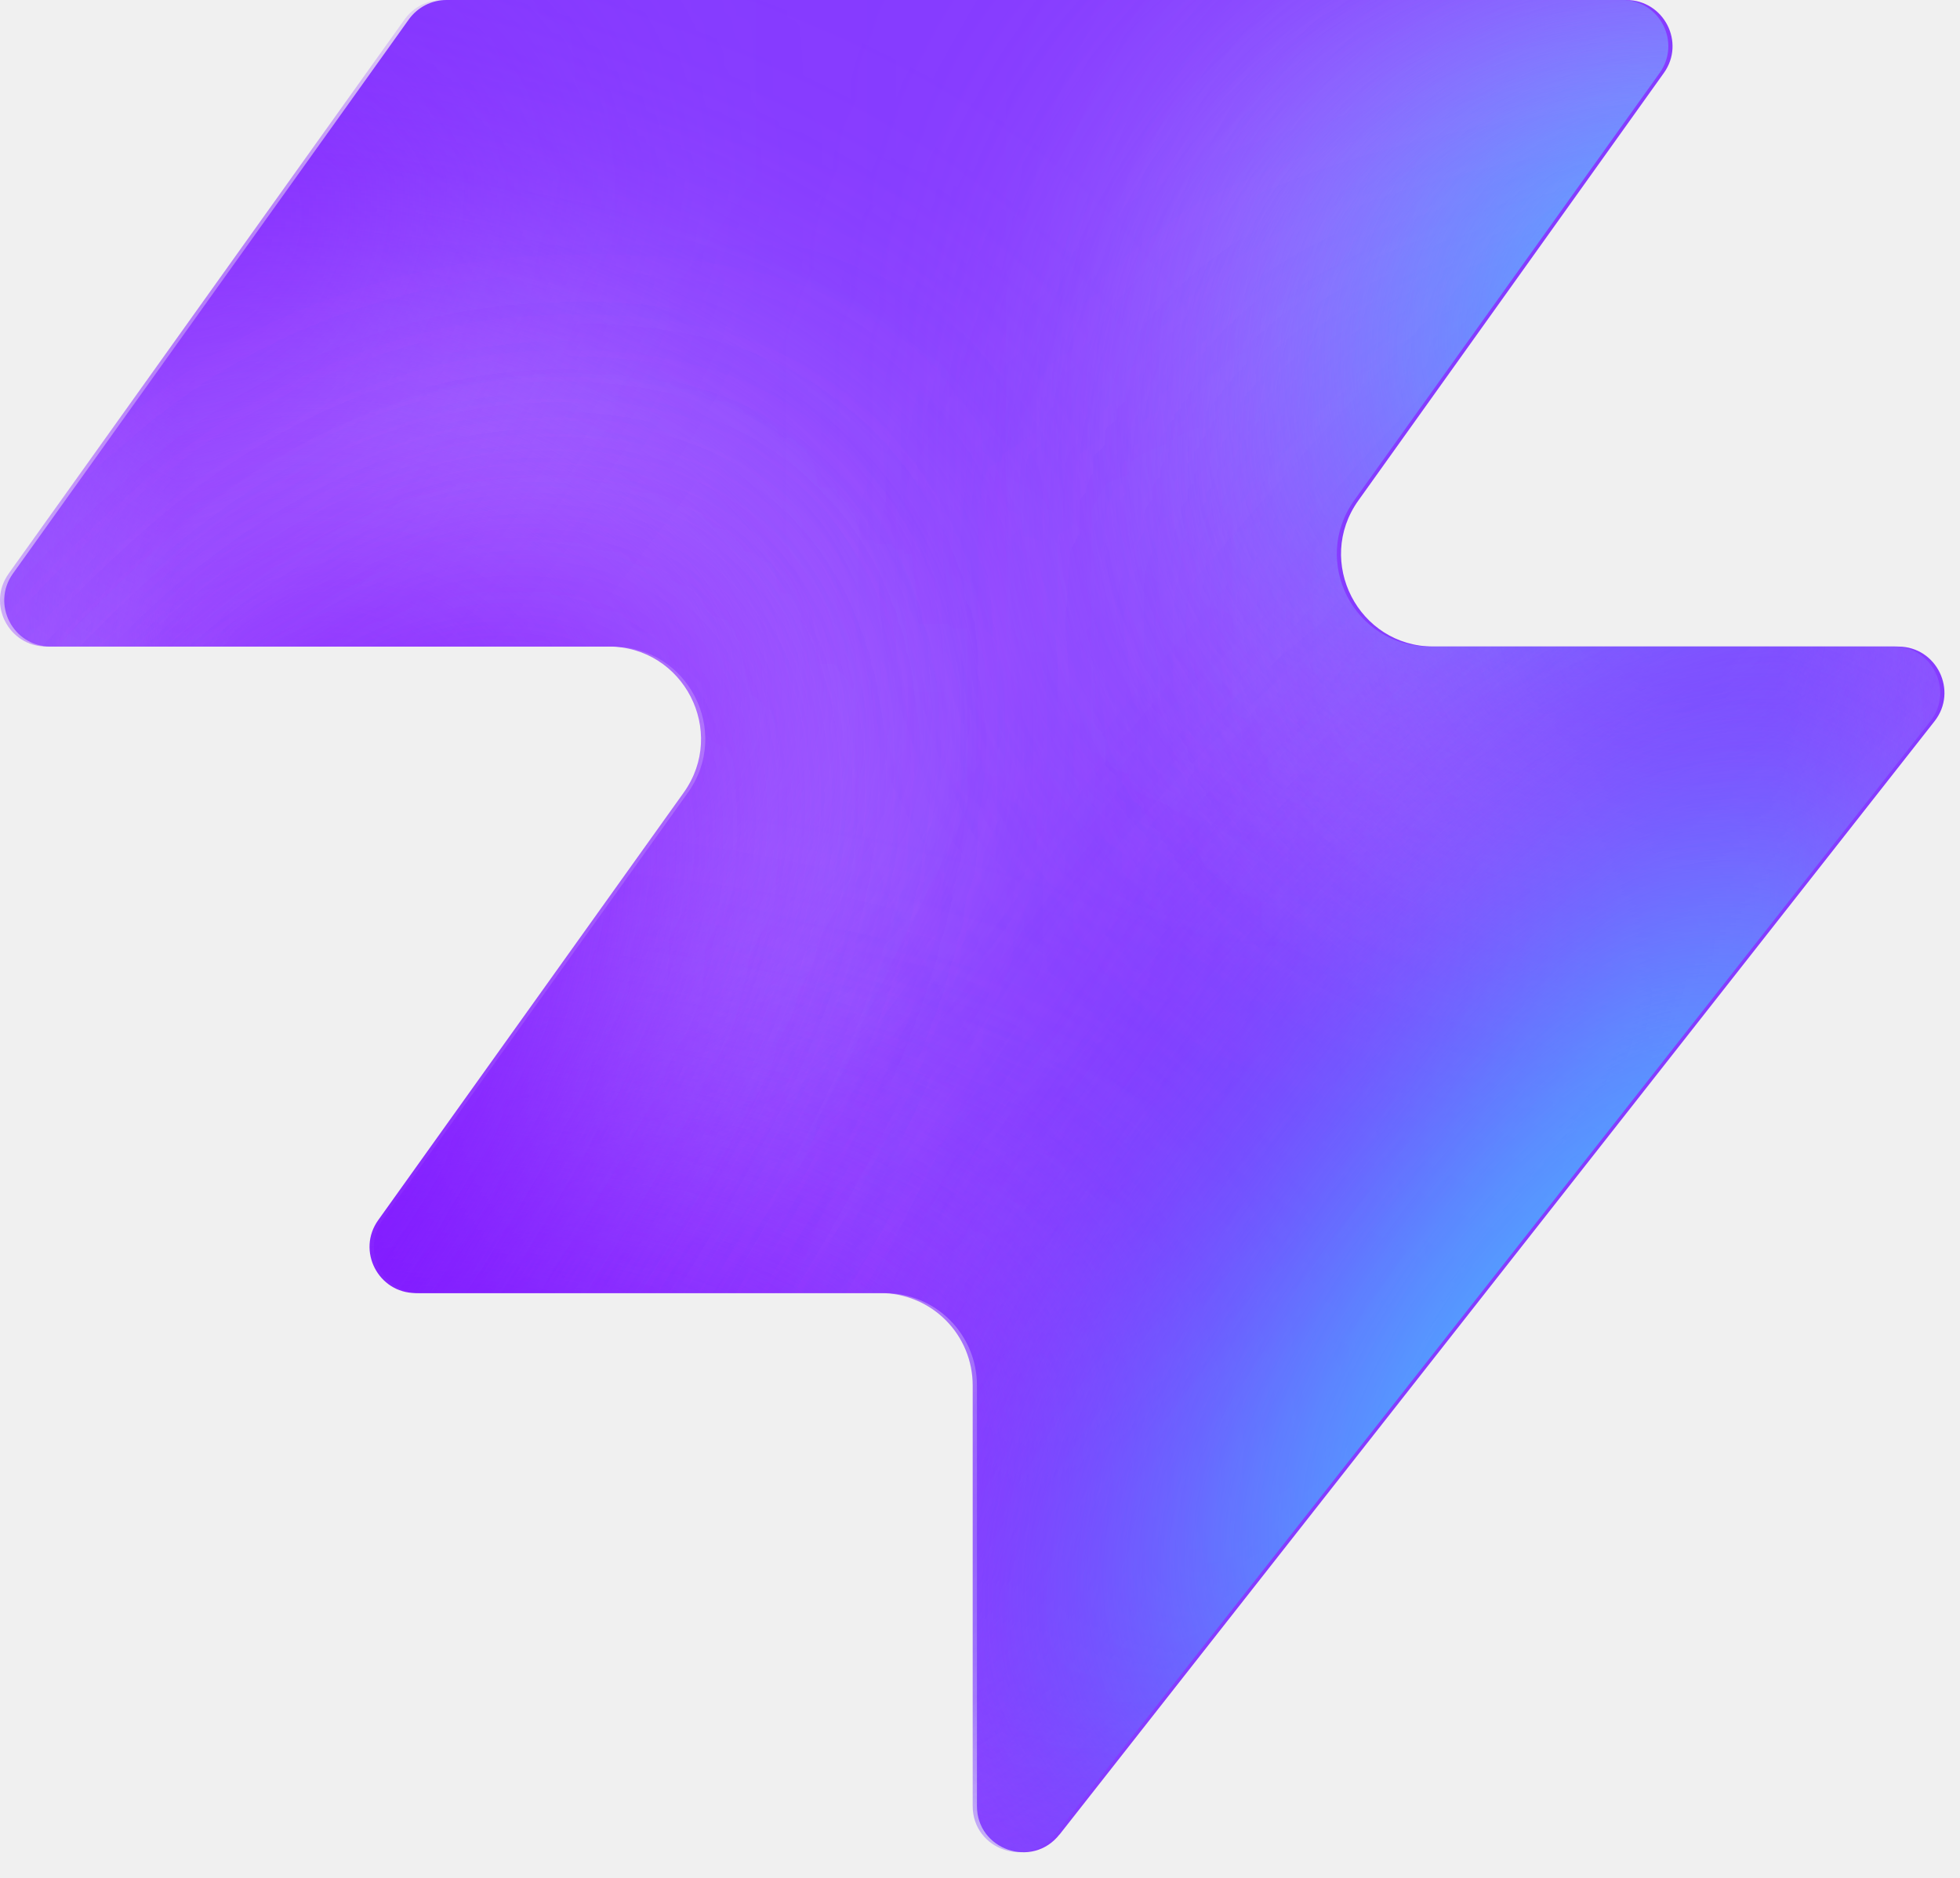
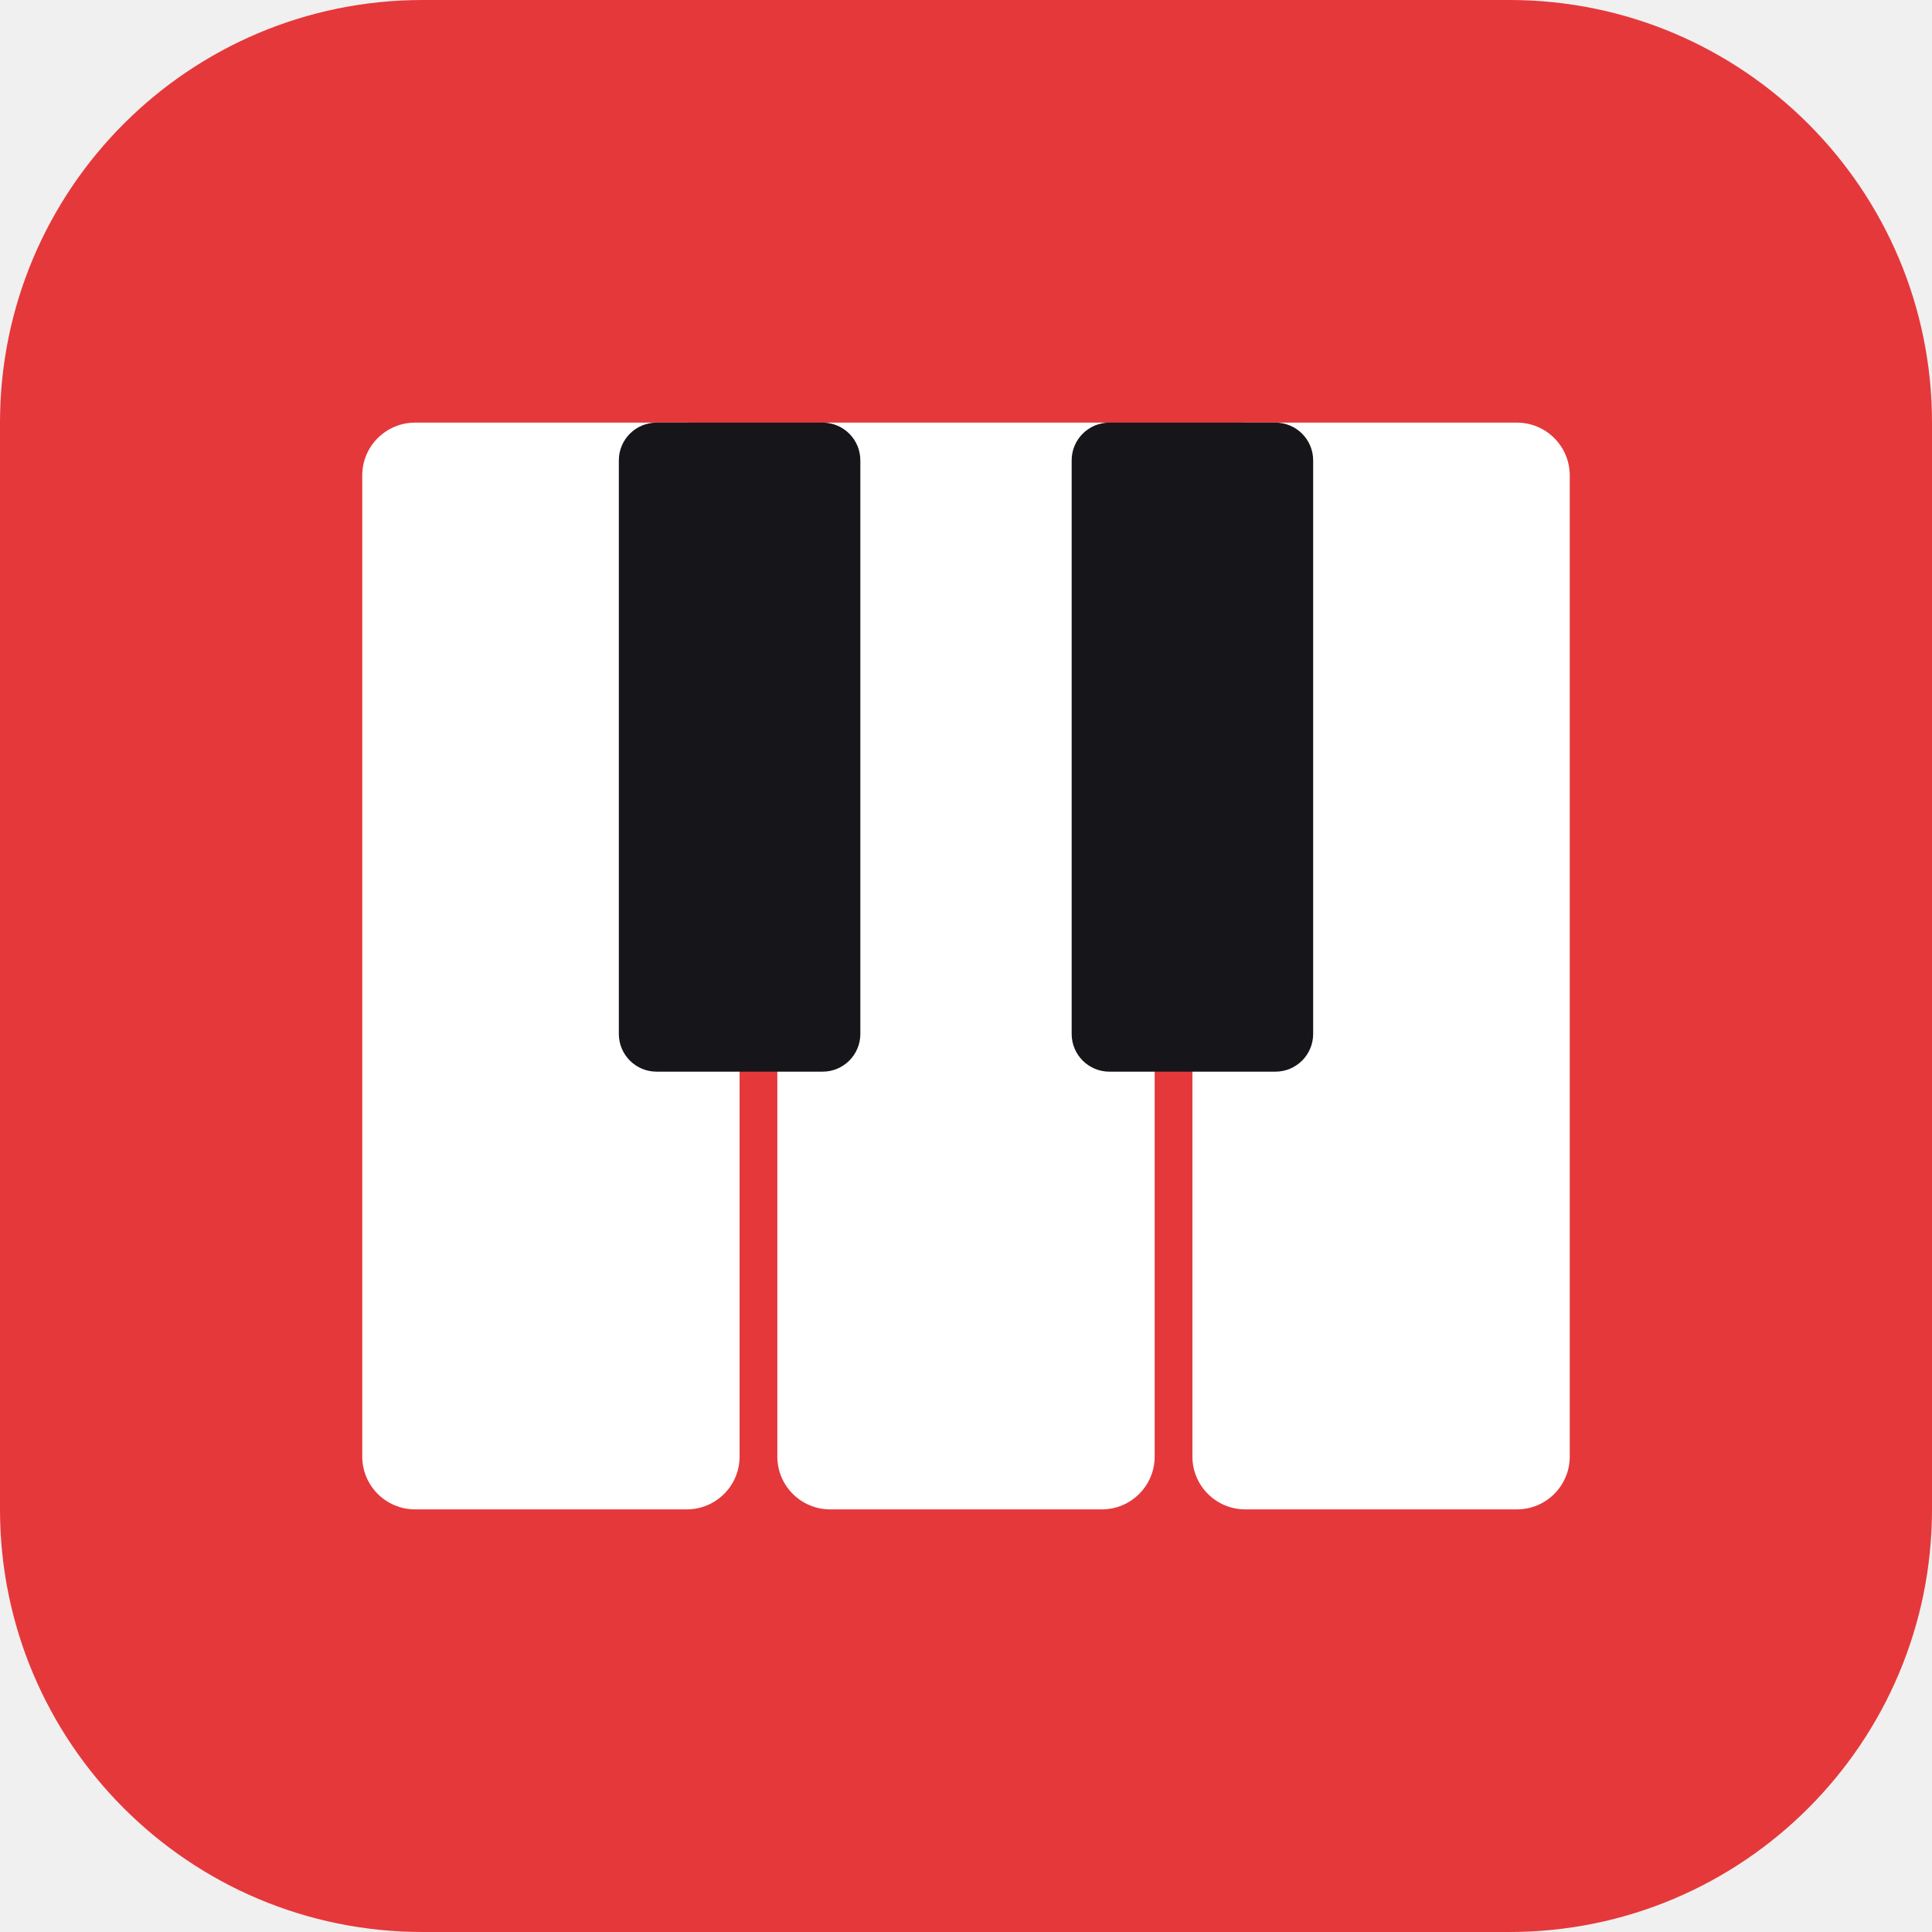
- <svg xmlns="http://www.w3.org/2000/svg" width="48" height="46" fill="none" viewBox="0 0 48 46">
-   <path fill="#863bff" d="M25.946 44.938c-.664.845-2.021.375-2.021-.698V33.937a2.26 2.26 0 0 0-2.262-2.262H10.287c-.92 0-1.456-1.04-.92-1.788l7.48-10.471c1.07-1.497 0-3.578-1.842-3.578H1.237c-.92 0-1.456-1.04-.92-1.788L10.013.474c.214-.297.556-.474.92-.474h28.894c.92 0 1.456 1.04.92 1.788l-7.48 10.471c-1.07 1.498 0 3.579 1.842 3.579h11.377c.943 0 1.473 1.088.89 1.83L25.947 44.94z" style="fill:#863bff;fill:color(display-p3 .525 .23 1);fill-opacity:1" />
-   <mask id="a" width="48" height="46" x="0" y="0" maskUnits="userSpaceOnUse" style="mask-type:alpha">
-     <path fill="#000" d="M25.842 44.938c-.664.844-2.021.375-2.021-.698V33.937a2.26 2.26 0 0 0-2.262-2.262H10.183c-.92 0-1.456-1.04-.92-1.788l7.48-10.471c1.07-1.498 0-3.579-1.842-3.579H1.133c-.92 0-1.456-1.04-.92-1.787L9.91.473c.214-.297.556-.474.92-.474h28.894c.92 0 1.456 1.04.92 1.788l-7.48 10.471c-1.07 1.498 0 3.578 1.842 3.578h11.377c.943 0 1.473 1.088.89 1.832L25.843 44.94z" style="fill:#000;fill-opacity:1" />
-   </mask>
-   <g mask="url(#a)">
-     <g filter="url(#b)">
-       <ellipse cx="5.508" cy="14.704" fill="#ede6ff" rx="5.508" ry="14.704" style="fill:#ede6ff;fill:color(display-p3 .927 .903 1);fill-opacity:1" transform="matrix(.00324 1 1 -.00324 -4.47 31.516)" />
-     </g>
-     <g filter="url(#c)">
-       <ellipse cx="10.399" cy="29.851" fill="#ede6ff" rx="10.399" ry="29.851" style="fill:#ede6ff;fill:color(display-p3 .927 .903 1);fill-opacity:1" transform="matrix(.00324 1 1 -.00324 -39.328 7.883)" />
-     </g>
-     <g filter="url(#d)">
-       <ellipse cx="5.508" cy="30.487" fill="#7e14ff" rx="5.508" ry="30.487" style="fill:#7e14ff;fill:color(display-p3 .492 .077 1);fill-opacity:1" transform="rotate(89.814 -25.913 -14.639)scale(1 -1)" />
-     </g>
-     <g filter="url(#e)">
-       <ellipse cx="5.508" cy="30.599" fill="#7e14ff" rx="5.508" ry="30.599" style="fill:#7e14ff;fill:color(display-p3 .492 .077 1);fill-opacity:1" transform="rotate(89.814 -32.644 -3.334)scale(1 -1)" />
-     </g>
-     <g filter="url(#f)">
-       <ellipse cx="5.508" cy="30.599" fill="#7e14ff" rx="5.508" ry="30.599" style="fill:#7e14ff;fill:color(display-p3 .492 .077 1);fill-opacity:1" transform="matrix(.00324 1 1 -.00324 -34.34 30.47)" />
-     </g>
-     <g filter="url(#g)">
-       <ellipse cx="14.072" cy="22.078" fill="#ede6ff" rx="14.072" ry="22.078" style="fill:#ede6ff;fill:color(display-p3 .927 .903 1);fill-opacity:1" transform="rotate(93.35 24.506 48.493)scale(-1 1)" />
-     </g>
-     <g filter="url(#h)">
-       <ellipse cx="3.47" cy="21.501" fill="#7e14ff" rx="3.47" ry="21.501" style="fill:#7e14ff;fill:color(display-p3 .492 .077 1);fill-opacity:1" transform="rotate(89.009 28.708 47.59)scale(-1 1)" />
-     </g>
-     <g filter="url(#i)">
-       <ellipse cx="3.47" cy="21.501" fill="#7e14ff" rx="3.47" ry="21.501" style="fill:#7e14ff;fill:color(display-p3 .492 .077 1);fill-opacity:1" transform="rotate(89.009 28.708 47.59)scale(-1 1)" />
-     </g>
-     <g filter="url(#j)">
-       <ellipse cx=".387" cy="8.972" fill="#7e14ff" rx="4.407" ry="29.108" style="fill:#7e14ff;fill:color(display-p3 .492 .077 1);fill-opacity:1" transform="rotate(39.51 .387 8.972)" />
-     </g>
-     <g filter="url(#k)">
-       <ellipse cx="47.523" cy="-6.092" fill="#7e14ff" rx="4.407" ry="29.108" style="fill:#7e14ff;fill:color(display-p3 .492 .077 1);fill-opacity:1" transform="rotate(37.892 47.523 -6.092)" />
-     </g>
-     <g filter="url(#l)">
-       <ellipse cx="41.412" cy="6.333" fill="#47bfff" rx="5.971" ry="9.665" style="fill:#47bfff;fill:color(display-p3 .28 .748 1);fill-opacity:1" transform="rotate(37.892 41.412 6.333)" />
-     </g>
-     <g filter="url(#m)">
-       <ellipse cx="-1.879" cy="38.332" fill="#7e14ff" rx="4.407" ry="29.108" style="fill:#7e14ff;fill:color(display-p3 .492 .077 1);fill-opacity:1" transform="rotate(37.892 -1.88 38.332)" />
-     </g>
-     <g filter="url(#n)">
-       <ellipse cx="-1.879" cy="38.332" fill="#7e14ff" rx="4.407" ry="29.108" style="fill:#7e14ff;fill:color(display-p3 .492 .077 1);fill-opacity:1" transform="rotate(37.892 -1.88 38.332)" />
-     </g>
-     <g filter="url(#o)">
-       <ellipse cx="35.651" cy="29.907" fill="#7e14ff" rx="4.407" ry="29.108" style="fill:#7e14ff;fill:color(display-p3 .492 .077 1);fill-opacity:1" transform="rotate(37.892 35.651 29.907)" />
-     </g>
-     <g filter="url(#p)">
-       <ellipse cx="38.418" cy="32.4" fill="#47bfff" rx="5.971" ry="15.297" style="fill:#47bfff;fill:color(display-p3 .28 .748 1);fill-opacity:1" transform="rotate(37.892 38.418 32.4)" />
-     </g>
+ <svg xmlns="http://www.w3.org/2000/svg" viewBox="0 0 512 512">
+   <rect width="512" height="512" rx="112" fill="#e5383b" />
+   <g transform="translate(96 112)">
+     <rect x="0" y="0" width="100" height="288" rx="14" fill="#fff" />
+     <rect x="110" y="0" width="100" height="288" rx="14" fill="#fff" />
+     <rect x="220" y="0" width="100" height="288" rx="14" fill="#fff" />
+     <rect x="68" y="0" width="64" height="172" rx="10" fill="#16161a" />
+     <rect x="188" y="0" width="64" height="172" rx="10" fill="#16161a" />
  </g>
-   <defs>
-     <filter id="b" width="60.045" height="41.654" x="-19.77" y="16.149" color-interpolation-filters="sRGB" filterUnits="userSpaceOnUse">
-       <feFlood flood-opacity="0" result="BackgroundImageFix" />
-       <feBlend in="SourceGraphic" in2="BackgroundImageFix" result="shape" />
-       <feGaussianBlur result="effect1_foregroundBlur_2002_17158" stdDeviation="7.659" />
-     </filter>
-     <filter id="c" width="90.34" height="51.437" x="-54.613" y="-7.533" color-interpolation-filters="sRGB" filterUnits="userSpaceOnUse">
-       <feFlood flood-opacity="0" result="BackgroundImageFix" />
-       <feBlend in="SourceGraphic" in2="BackgroundImageFix" result="shape" />
-       <feGaussianBlur result="effect1_foregroundBlur_2002_17158" stdDeviation="7.659" />
-     </filter>
-     <filter id="d" width="79.355" height="29.4" x="-49.64" y="2.03" color-interpolation-filters="sRGB" filterUnits="userSpaceOnUse">
-       <feFlood flood-opacity="0" result="BackgroundImageFix" />
-       <feBlend in="SourceGraphic" in2="BackgroundImageFix" result="shape" />
-       <feGaussianBlur result="effect1_foregroundBlur_2002_17158" stdDeviation="4.596" />
-     </filter>
-     <filter id="e" width="79.579" height="29.4" x="-45.045" y="20.029" color-interpolation-filters="sRGB" filterUnits="userSpaceOnUse">
-       <feFlood flood-opacity="0" result="BackgroundImageFix" />
-       <feBlend in="SourceGraphic" in2="BackgroundImageFix" result="shape" />
-       <feGaussianBlur result="effect1_foregroundBlur_2002_17158" stdDeviation="4.596" />
-     </filter>
-     <filter id="f" width="79.579" height="29.4" x="-43.513" y="21.178" color-interpolation-filters="sRGB" filterUnits="userSpaceOnUse">
-       <feFlood flood-opacity="0" result="BackgroundImageFix" />
-       <feBlend in="SourceGraphic" in2="BackgroundImageFix" result="shape" />
-       <feGaussianBlur result="effect1_foregroundBlur_2002_17158" stdDeviation="4.596" />
-     </filter>
-     <filter id="g" width="74.749" height="58.852" x="15.756" y="-17.901" color-interpolation-filters="sRGB" filterUnits="userSpaceOnUse">
-       <feFlood flood-opacity="0" result="BackgroundImageFix" />
-       <feBlend in="SourceGraphic" in2="BackgroundImageFix" result="shape" />
-       <feGaussianBlur result="effect1_foregroundBlur_2002_17158" stdDeviation="7.659" />
-     </filter>
-     <filter id="h" width="61.377" height="25.362" x="23.548" y="2.284" color-interpolation-filters="sRGB" filterUnits="userSpaceOnUse">
-       <feFlood flood-opacity="0" result="BackgroundImageFix" />
-       <feBlend in="SourceGraphic" in2="BackgroundImageFix" result="shape" />
-       <feGaussianBlur result="effect1_foregroundBlur_2002_17158" stdDeviation="4.596" />
-     </filter>
-     <filter id="i" width="61.377" height="25.362" x="23.548" y="2.284" color-interpolation-filters="sRGB" filterUnits="userSpaceOnUse">
-       <feFlood flood-opacity="0" result="BackgroundImageFix" />
-       <feBlend in="SourceGraphic" in2="BackgroundImageFix" result="shape" />
-       <feGaussianBlur result="effect1_foregroundBlur_2002_17158" stdDeviation="4.596" />
-     </filter>
-     <filter id="j" width="56.045" height="63.649" x="-27.636" y="-22.853" color-interpolation-filters="sRGB" filterUnits="userSpaceOnUse">
-       <feFlood flood-opacity="0" result="BackgroundImageFix" />
-       <feBlend in="SourceGraphic" in2="BackgroundImageFix" result="shape" />
-       <feGaussianBlur result="effect1_foregroundBlur_2002_17158" stdDeviation="4.596" />
-     </filter>
-     <filter id="k" width="54.814" height="64.646" x="20.116" y="-38.415" color-interpolation-filters="sRGB" filterUnits="userSpaceOnUse">
-       <feFlood flood-opacity="0" result="BackgroundImageFix" />
-       <feBlend in="SourceGraphic" in2="BackgroundImageFix" result="shape" />
-       <feGaussianBlur result="effect1_foregroundBlur_2002_17158" stdDeviation="4.596" />
-     </filter>
-     <filter id="l" width="33.541" height="35.313" x="24.641" y="-11.323" color-interpolation-filters="sRGB" filterUnits="userSpaceOnUse">
-       <feFlood flood-opacity="0" result="BackgroundImageFix" />
-       <feBlend in="SourceGraphic" in2="BackgroundImageFix" result="shape" />
-       <feGaussianBlur result="effect1_foregroundBlur_2002_17158" stdDeviation="4.596" />
-     </filter>
-     <filter id="m" width="54.814" height="64.646" x="-29.286" y="6.009" color-interpolation-filters="sRGB" filterUnits="userSpaceOnUse">
-       <feFlood flood-opacity="0" result="BackgroundImageFix" />
-       <feBlend in="SourceGraphic" in2="BackgroundImageFix" result="shape" />
-       <feGaussianBlur result="effect1_foregroundBlur_2002_17158" stdDeviation="4.596" />
-     </filter>
-     <filter id="n" width="54.814" height="64.646" x="-29.286" y="6.009" color-interpolation-filters="sRGB" filterUnits="userSpaceOnUse">
-       <feFlood flood-opacity="0" result="BackgroundImageFix" />
-       <feBlend in="SourceGraphic" in2="BackgroundImageFix" result="shape" />
-       <feGaussianBlur result="effect1_foregroundBlur_2002_17158" stdDeviation="4.596" />
-     </filter>
-     <filter id="o" width="54.814" height="64.646" x="8.244" y="-2.416" color-interpolation-filters="sRGB" filterUnits="userSpaceOnUse">
-       <feFlood flood-opacity="0" result="BackgroundImageFix" />
-       <feBlend in="SourceGraphic" in2="BackgroundImageFix" result="shape" />
-       <feGaussianBlur result="effect1_foregroundBlur_2002_17158" stdDeviation="4.596" />
-     </filter>
-     <filter id="p" width="39.409" height="43.623" x="18.713" y="10.588" color-interpolation-filters="sRGB" filterUnits="userSpaceOnUse">
-       <feFlood flood-opacity="0" result="BackgroundImageFix" />
-       <feBlend in="SourceGraphic" in2="BackgroundImageFix" result="shape" />
-       <feGaussianBlur result="effect1_foregroundBlur_2002_17158" stdDeviation="4.596" />
-     </filter>
-   </defs>
</svg>
